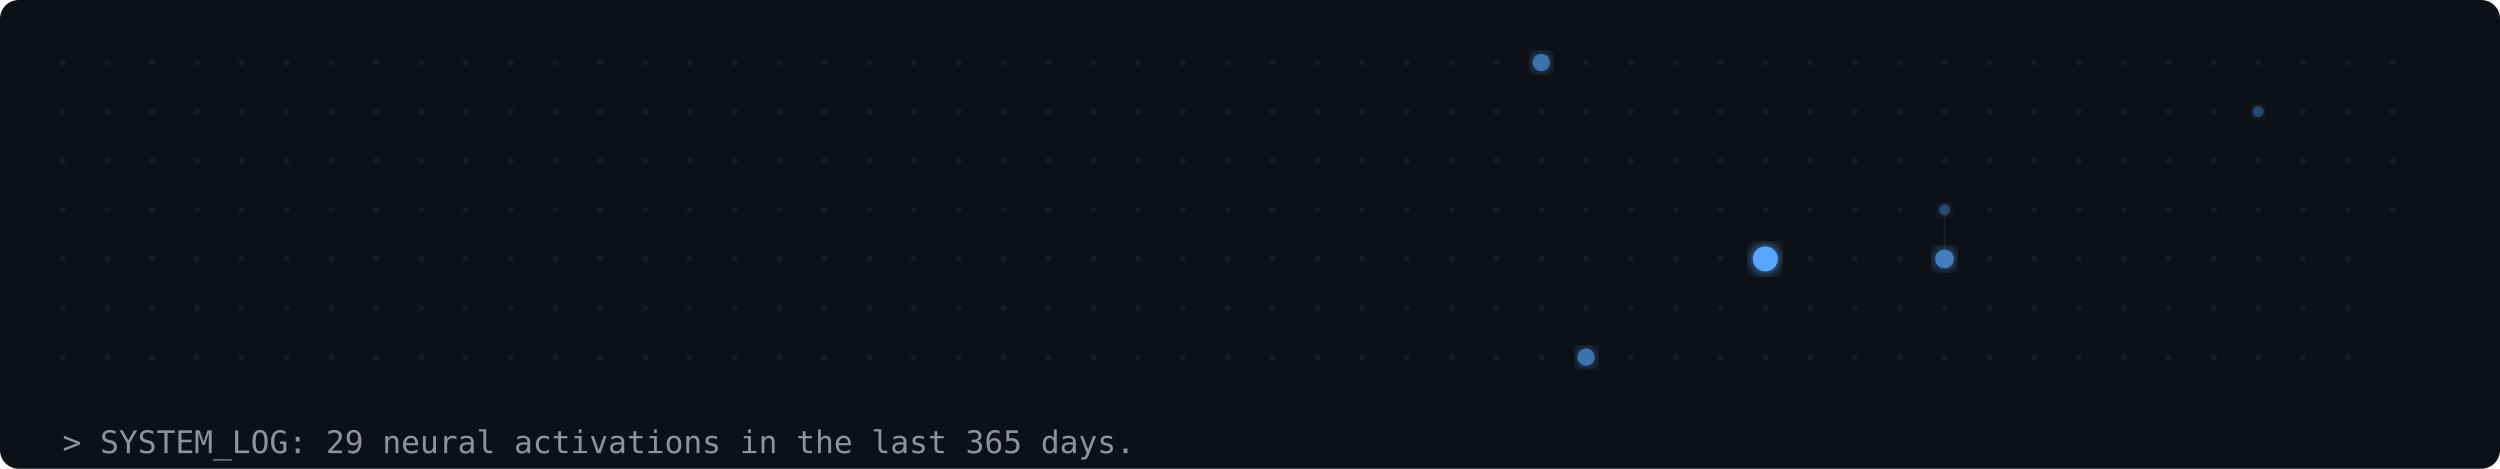
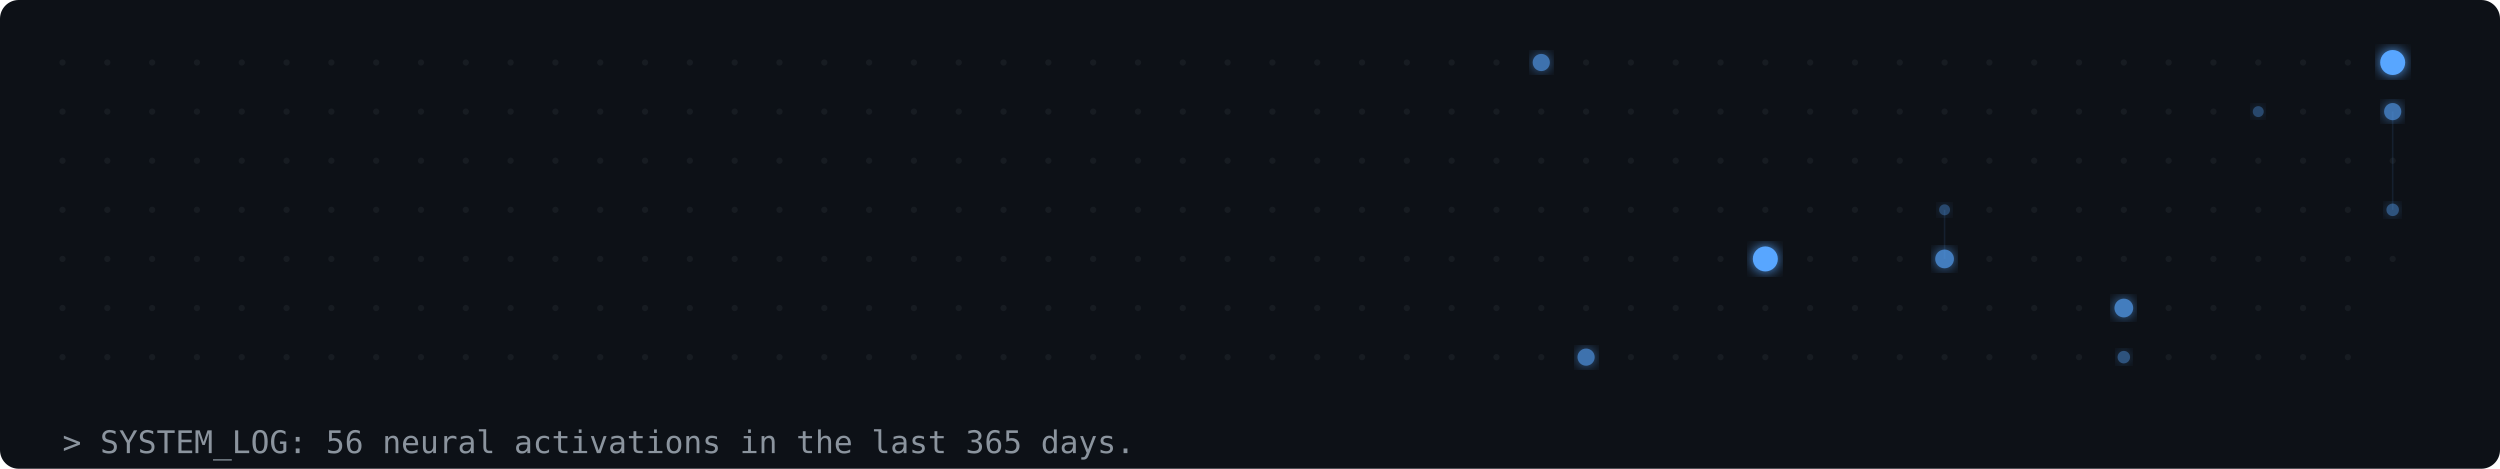
<svg xmlns="http://www.w3.org/2000/svg" width="800" height="150" viewBox="0 0 800 150">
  <defs>
    <filter id="glow" x="-20%" y="-20%" width="140%" height="140%">
      <feGaussianBlur stdDeviation="2" result="blur" />
      <feComposite in="SourceGraphic" in2="blur" operator="over" />
    </filter>
  </defs>
  <rect width="100%" height="100%" fill="#0d1117" rx="6" />
  <circle cx="20.0" cy="20.0" r="1" fill="#30363d" opacity="0.3" />
  <circle cx="20.0" cy="35.714" r="1" fill="#30363d" opacity="0.3" />
  <circle cx="20.0" cy="51.429" r="1" fill="#30363d" opacity="0.3" />
  <circle cx="20.0" cy="67.143" r="1" fill="#30363d" opacity="0.3" />
  <circle cx="20.0" cy="82.857" r="1" fill="#30363d" opacity="0.3" />
  <circle cx="20.0" cy="98.571" r="1" fill="#30363d" opacity="0.3" />
  <circle cx="20.0" cy="114.286" r="1" fill="#30363d" opacity="0.3" />
  <circle cx="34.34" cy="20.0" r="1" fill="#30363d" opacity="0.3" />
  <circle cx="34.34" cy="35.714" r="1" fill="#30363d" opacity="0.3" />
  <circle cx="34.34" cy="51.429" r="1" fill="#30363d" opacity="0.3" />
  <circle cx="34.34" cy="67.143" r="1" fill="#30363d" opacity="0.3" />
  <circle cx="34.34" cy="82.857" r="1" fill="#30363d" opacity="0.3" />
  <circle cx="34.34" cy="98.571" r="1" fill="#30363d" opacity="0.3" />
  <circle cx="34.34" cy="114.286" r="1" fill="#30363d" opacity="0.3" />
  <circle cx="48.679" cy="20.0" r="1" fill="#30363d" opacity="0.3" />
  <circle cx="48.679" cy="35.714" r="1" fill="#30363d" opacity="0.3" />
  <circle cx="48.679" cy="51.429" r="1" fill="#30363d" opacity="0.3" />
  <circle cx="48.679" cy="67.143" r="1" fill="#30363d" opacity="0.3" />
  <circle cx="48.679" cy="82.857" r="1" fill="#30363d" opacity="0.3" />
  <circle cx="48.679" cy="98.571" r="1" fill="#30363d" opacity="0.3" />
  <circle cx="48.679" cy="114.286" r="1" fill="#30363d" opacity="0.3" />
  <circle cx="63.019" cy="20.0" r="1" fill="#30363d" opacity="0.3" />
  <circle cx="63.019" cy="35.714" r="1" fill="#30363d" opacity="0.3" />
  <circle cx="63.019" cy="51.429" r="1" fill="#30363d" opacity="0.3" />
  <circle cx="63.019" cy="67.143" r="1" fill="#30363d" opacity="0.3" />
  <circle cx="63.019" cy="82.857" r="1" fill="#30363d" opacity="0.3" />
  <circle cx="63.019" cy="98.571" r="1" fill="#30363d" opacity="0.3" />
  <circle cx="63.019" cy="114.286" r="1" fill="#30363d" opacity="0.3" />
  <circle cx="77.358" cy="20.0" r="1" fill="#30363d" opacity="0.3" />
  <circle cx="77.358" cy="35.714" r="1" fill="#30363d" opacity="0.3" />
  <circle cx="77.358" cy="51.429" r="1" fill="#30363d" opacity="0.3" />
  <circle cx="77.358" cy="67.143" r="1" fill="#30363d" opacity="0.3" />
  <circle cx="77.358" cy="82.857" r="1" fill="#30363d" opacity="0.3" />
  <circle cx="77.358" cy="98.571" r="1" fill="#30363d" opacity="0.3" />
  <circle cx="77.358" cy="114.286" r="1" fill="#30363d" opacity="0.3" />
  <circle cx="91.698" cy="20.0" r="1" fill="#30363d" opacity="0.3" />
  <circle cx="91.698" cy="35.714" r="1" fill="#30363d" opacity="0.3" />
  <circle cx="91.698" cy="51.429" r="1" fill="#30363d" opacity="0.3" />
  <circle cx="91.698" cy="67.143" r="1" fill="#30363d" opacity="0.3" />
  <circle cx="91.698" cy="82.857" r="1" fill="#30363d" opacity="0.3" />
  <circle cx="91.698" cy="98.571" r="1" fill="#30363d" opacity="0.3" />
  <circle cx="91.698" cy="114.286" r="1" fill="#30363d" opacity="0.3" />
  <circle cx="106.038" cy="20.0" r="1" fill="#30363d" opacity="0.3" />
  <circle cx="106.038" cy="35.714" r="1" fill="#30363d" opacity="0.3" />
  <circle cx="106.038" cy="51.429" r="1" fill="#30363d" opacity="0.3" />
  <circle cx="106.038" cy="67.143" r="1" fill="#30363d" opacity="0.3" />
  <circle cx="106.038" cy="82.857" r="1" fill="#30363d" opacity="0.3" />
  <circle cx="106.038" cy="98.571" r="1" fill="#30363d" opacity="0.3" />
  <circle cx="106.038" cy="114.286" r="1" fill="#30363d" opacity="0.3" />
  <circle cx="120.377" cy="20.0" r="1" fill="#30363d" opacity="0.3" />
  <circle cx="120.377" cy="35.714" r="1" fill="#30363d" opacity="0.3" />
  <circle cx="120.377" cy="51.429" r="1" fill="#30363d" opacity="0.3" />
  <circle cx="120.377" cy="67.143" r="1" fill="#30363d" opacity="0.3" />
  <circle cx="120.377" cy="82.857" r="1" fill="#30363d" opacity="0.3" />
  <circle cx="120.377" cy="98.571" r="1" fill="#30363d" opacity="0.3" />
  <circle cx="120.377" cy="114.286" r="1" fill="#30363d" opacity="0.3" />
  <circle cx="134.717" cy="20.0" r="1" fill="#30363d" opacity="0.3" />
  <circle cx="134.717" cy="35.714" r="1" fill="#30363d" opacity="0.3" />
  <circle cx="134.717" cy="51.429" r="1" fill="#30363d" opacity="0.3" />
  <circle cx="134.717" cy="67.143" r="1" fill="#30363d" opacity="0.3" />
  <circle cx="134.717" cy="82.857" r="1" fill="#30363d" opacity="0.3" />
  <circle cx="134.717" cy="98.571" r="1" fill="#30363d" opacity="0.3" />
  <circle cx="134.717" cy="114.286" r="1" fill="#30363d" opacity="0.3" />
  <circle cx="149.057" cy="20.0" r="1" fill="#30363d" opacity="0.3" />
  <circle cx="149.057" cy="35.714" r="1" fill="#30363d" opacity="0.3" />
  <circle cx="149.057" cy="51.429" r="1" fill="#30363d" opacity="0.3" />
  <circle cx="149.057" cy="67.143" r="1" fill="#30363d" opacity="0.3" />
  <circle cx="149.057" cy="82.857" r="1" fill="#30363d" opacity="0.3" />
  <circle cx="149.057" cy="98.571" r="1" fill="#30363d" opacity="0.3" />
  <circle cx="149.057" cy="114.286" r="1" fill="#30363d" opacity="0.3" />
  <circle cx="163.396" cy="20.0" r="1" fill="#30363d" opacity="0.3" />
  <circle cx="163.396" cy="35.714" r="1" fill="#30363d" opacity="0.3" />
  <circle cx="163.396" cy="51.429" r="1" fill="#30363d" opacity="0.3" />
  <circle cx="163.396" cy="67.143" r="1" fill="#30363d" opacity="0.3" />
  <circle cx="163.396" cy="82.857" r="1" fill="#30363d" opacity="0.3" />
  <circle cx="163.396" cy="98.571" r="1" fill="#30363d" opacity="0.3" />
  <circle cx="163.396" cy="114.286" r="1" fill="#30363d" opacity="0.3" />
  <circle cx="177.736" cy="20.0" r="1" fill="#30363d" opacity="0.3" />
  <circle cx="177.736" cy="35.714" r="1" fill="#30363d" opacity="0.3" />
  <circle cx="177.736" cy="51.429" r="1" fill="#30363d" opacity="0.3" />
  <circle cx="177.736" cy="67.143" r="1" fill="#30363d" opacity="0.3" />
  <circle cx="177.736" cy="82.857" r="1" fill="#30363d" opacity="0.3" />
  <circle cx="177.736" cy="98.571" r="1" fill="#30363d" opacity="0.3" />
  <circle cx="177.736" cy="114.286" r="1" fill="#30363d" opacity="0.3" />
  <circle cx="192.075" cy="20.0" r="1" fill="#30363d" opacity="0.3" />
  <circle cx="192.075" cy="35.714" r="1" fill="#30363d" opacity="0.3" />
  <circle cx="192.075" cy="51.429" r="1" fill="#30363d" opacity="0.3" />
  <circle cx="192.075" cy="67.143" r="1" fill="#30363d" opacity="0.3" />
  <circle cx="192.075" cy="82.857" r="1" fill="#30363d" opacity="0.3" />
  <circle cx="192.075" cy="98.571" r="1" fill="#30363d" opacity="0.3" />
  <circle cx="192.075" cy="114.286" r="1" fill="#30363d" opacity="0.3" />
  <circle cx="206.415" cy="20.0" r="1" fill="#30363d" opacity="0.3" />
  <circle cx="206.415" cy="35.714" r="1" fill="#30363d" opacity="0.3" />
  <circle cx="206.415" cy="51.429" r="1" fill="#30363d" opacity="0.3" />
  <circle cx="206.415" cy="67.143" r="1" fill="#30363d" opacity="0.3" />
  <circle cx="206.415" cy="82.857" r="1" fill="#30363d" opacity="0.3" />
  <circle cx="206.415" cy="98.571" r="1" fill="#30363d" opacity="0.3" />
  <circle cx="206.415" cy="114.286" r="1" fill="#30363d" opacity="0.3" />
  <circle cx="220.755" cy="20.0" r="1" fill="#30363d" opacity="0.3" />
  <circle cx="220.755" cy="35.714" r="1" fill="#30363d" opacity="0.3" />
  <circle cx="220.755" cy="51.429" r="1" fill="#30363d" opacity="0.3" />
  <circle cx="220.755" cy="67.143" r="1" fill="#30363d" opacity="0.3" />
  <circle cx="220.755" cy="82.857" r="1" fill="#30363d" opacity="0.3" />
  <circle cx="220.755" cy="98.571" r="1" fill="#30363d" opacity="0.3" />
  <circle cx="220.755" cy="114.286" r="1" fill="#30363d" opacity="0.3" />
  <circle cx="235.094" cy="20.0" r="1" fill="#30363d" opacity="0.3" />
  <circle cx="235.094" cy="35.714" r="1" fill="#30363d" opacity="0.3" />
  <circle cx="235.094" cy="51.429" r="1" fill="#30363d" opacity="0.3" />
  <circle cx="235.094" cy="67.143" r="1" fill="#30363d" opacity="0.3" />
  <circle cx="235.094" cy="82.857" r="1" fill="#30363d" opacity="0.3" />
  <circle cx="235.094" cy="98.571" r="1" fill="#30363d" opacity="0.3" />
  <circle cx="235.094" cy="114.286" r="1" fill="#30363d" opacity="0.3" />
  <circle cx="249.434" cy="20.0" r="1" fill="#30363d" opacity="0.3" />
  <circle cx="249.434" cy="35.714" r="1" fill="#30363d" opacity="0.3" />
  <circle cx="249.434" cy="51.429" r="1" fill="#30363d" opacity="0.3" />
  <circle cx="249.434" cy="67.143" r="1" fill="#30363d" opacity="0.3" />
  <circle cx="249.434" cy="82.857" r="1" fill="#30363d" opacity="0.3" />
  <circle cx="249.434" cy="98.571" r="1" fill="#30363d" opacity="0.3" />
  <circle cx="249.434" cy="114.286" r="1" fill="#30363d" opacity="0.3" />
  <circle cx="263.774" cy="20.0" r="1" fill="#30363d" opacity="0.3" />
  <circle cx="263.774" cy="35.714" r="1" fill="#30363d" opacity="0.3" />
  <circle cx="263.774" cy="51.429" r="1" fill="#30363d" opacity="0.3" />
  <circle cx="263.774" cy="67.143" r="1" fill="#30363d" opacity="0.3" />
  <circle cx="263.774" cy="82.857" r="1" fill="#30363d" opacity="0.3" />
  <circle cx="263.774" cy="98.571" r="1" fill="#30363d" opacity="0.3" />
  <circle cx="263.774" cy="114.286" r="1" fill="#30363d" opacity="0.3" />
  <circle cx="278.113" cy="20.0" r="1" fill="#30363d" opacity="0.3" />
  <circle cx="278.113" cy="35.714" r="1" fill="#30363d" opacity="0.3" />
  <circle cx="278.113" cy="51.429" r="1" fill="#30363d" opacity="0.3" />
  <circle cx="278.113" cy="67.143" r="1" fill="#30363d" opacity="0.3" />
  <circle cx="278.113" cy="82.857" r="1" fill="#30363d" opacity="0.3" />
  <circle cx="278.113" cy="98.571" r="1" fill="#30363d" opacity="0.3" />
  <circle cx="278.113" cy="114.286" r="1" fill="#30363d" opacity="0.3" />
  <circle cx="292.453" cy="20.0" r="1" fill="#30363d" opacity="0.3" />
  <circle cx="292.453" cy="35.714" r="1" fill="#30363d" opacity="0.3" />
  <circle cx="292.453" cy="51.429" r="1" fill="#30363d" opacity="0.3" />
  <circle cx="292.453" cy="67.143" r="1" fill="#30363d" opacity="0.3" />
  <circle cx="292.453" cy="82.857" r="1" fill="#30363d" opacity="0.3" />
  <circle cx="292.453" cy="98.571" r="1" fill="#30363d" opacity="0.3" />
  <circle cx="292.453" cy="114.286" r="1" fill="#30363d" opacity="0.3" />
  <circle cx="306.792" cy="20.0" r="1" fill="#30363d" opacity="0.3" />
  <circle cx="306.792" cy="35.714" r="1" fill="#30363d" opacity="0.3" />
  <circle cx="306.792" cy="51.429" r="1" fill="#30363d" opacity="0.3" />
  <circle cx="306.792" cy="67.143" r="1" fill="#30363d" opacity="0.3" />
  <circle cx="306.792" cy="82.857" r="1" fill="#30363d" opacity="0.3" />
  <circle cx="306.792" cy="98.571" r="1" fill="#30363d" opacity="0.3" />
  <circle cx="306.792" cy="114.286" r="1" fill="#30363d" opacity="0.3" />
  <circle cx="321.132" cy="20.0" r="1" fill="#30363d" opacity="0.3" />
  <circle cx="321.132" cy="35.714" r="1" fill="#30363d" opacity="0.3" />
  <circle cx="321.132" cy="51.429" r="1" fill="#30363d" opacity="0.3" />
  <circle cx="321.132" cy="67.143" r="1" fill="#30363d" opacity="0.3" />
  <circle cx="321.132" cy="82.857" r="1" fill="#30363d" opacity="0.3" />
  <circle cx="321.132" cy="98.571" r="1" fill="#30363d" opacity="0.3" />
  <circle cx="321.132" cy="114.286" r="1" fill="#30363d" opacity="0.3" />
  <circle cx="335.472" cy="20.0" r="1" fill="#30363d" opacity="0.3" />
  <circle cx="335.472" cy="35.714" r="1" fill="#30363d" opacity="0.3" />
  <circle cx="335.472" cy="51.429" r="1" fill="#30363d" opacity="0.3" />
  <circle cx="335.472" cy="67.143" r="1" fill="#30363d" opacity="0.3" />
  <circle cx="335.472" cy="82.857" r="1" fill="#30363d" opacity="0.3" />
  <circle cx="335.472" cy="98.571" r="1" fill="#30363d" opacity="0.3" />
  <circle cx="335.472" cy="114.286" r="1" fill="#30363d" opacity="0.3" />
  <circle cx="349.811" cy="20.0" r="1" fill="#30363d" opacity="0.3" />
  <circle cx="349.811" cy="35.714" r="1" fill="#30363d" opacity="0.3" />
  <circle cx="349.811" cy="51.429" r="1" fill="#30363d" opacity="0.3" />
  <circle cx="349.811" cy="67.143" r="1" fill="#30363d" opacity="0.3" />
  <circle cx="349.811" cy="82.857" r="1" fill="#30363d" opacity="0.3" />
  <circle cx="349.811" cy="98.571" r="1" fill="#30363d" opacity="0.3" />
  <circle cx="349.811" cy="114.286" r="1" fill="#30363d" opacity="0.3" />
  <circle cx="364.151" cy="20.0" r="1" fill="#30363d" opacity="0.3" />
  <circle cx="364.151" cy="35.714" r="1" fill="#30363d" opacity="0.3" />
  <circle cx="364.151" cy="51.429" r="1" fill="#30363d" opacity="0.3" />
  <circle cx="364.151" cy="67.143" r="1" fill="#30363d" opacity="0.3" />
  <circle cx="364.151" cy="82.857" r="1" fill="#30363d" opacity="0.3" />
  <circle cx="364.151" cy="98.571" r="1" fill="#30363d" opacity="0.3" />
  <circle cx="364.151" cy="114.286" r="1" fill="#30363d" opacity="0.3" />
  <circle cx="378.491" cy="20.0" r="1" fill="#30363d" opacity="0.3" />
  <circle cx="378.491" cy="35.714" r="1" fill="#30363d" opacity="0.3" />
  <circle cx="378.491" cy="51.429" r="1" fill="#30363d" opacity="0.3" />
  <circle cx="378.491" cy="67.143" r="1" fill="#30363d" opacity="0.3" />
  <circle cx="378.491" cy="82.857" r="1" fill="#30363d" opacity="0.3" />
  <circle cx="378.491" cy="98.571" r="1" fill="#30363d" opacity="0.3" />
  <circle cx="378.491" cy="114.286" r="1" fill="#30363d" opacity="0.3" />
  <circle cx="392.83" cy="20.0" r="1" fill="#30363d" opacity="0.3" />
  <circle cx="392.83" cy="35.714" r="1" fill="#30363d" opacity="0.3" />
  <circle cx="392.83" cy="51.429" r="1" fill="#30363d" opacity="0.3" />
  <circle cx="392.83" cy="67.143" r="1" fill="#30363d" opacity="0.3" />
  <circle cx="392.83" cy="82.857" r="1" fill="#30363d" opacity="0.3" />
  <circle cx="392.83" cy="98.571" r="1" fill="#30363d" opacity="0.3" />
  <circle cx="392.83" cy="114.286" r="1" fill="#30363d" opacity="0.3" />
  <circle cx="407.17" cy="20.0" r="1" fill="#30363d" opacity="0.3" />
  <circle cx="407.17" cy="35.714" r="1" fill="#30363d" opacity="0.3" />
  <circle cx="407.17" cy="51.429" r="1" fill="#30363d" opacity="0.3" />
  <circle cx="407.17" cy="67.143" r="1" fill="#30363d" opacity="0.3" />
  <circle cx="407.17" cy="82.857" r="1" fill="#30363d" opacity="0.3" />
  <circle cx="407.17" cy="98.571" r="1" fill="#30363d" opacity="0.3" />
  <circle cx="407.17" cy="114.286" r="1" fill="#30363d" opacity="0.3" />
  <circle cx="421.509" cy="20.0" r="1" fill="#30363d" opacity="0.3" />
  <circle cx="421.509" cy="35.714" r="1" fill="#30363d" opacity="0.3" />
  <circle cx="421.509" cy="51.429" r="1" fill="#30363d" opacity="0.3" />
  <circle cx="421.509" cy="67.143" r="1" fill="#30363d" opacity="0.3" />
  <circle cx="421.509" cy="82.857" r="1" fill="#30363d" opacity="0.3" />
  <circle cx="421.509" cy="98.571" r="1" fill="#30363d" opacity="0.3" />
  <circle cx="421.509" cy="114.286" r="1" fill="#30363d" opacity="0.3" />
  <circle cx="435.849" cy="20.0" r="1" fill="#30363d" opacity="0.3" />
  <circle cx="435.849" cy="35.714" r="1" fill="#30363d" opacity="0.3" />
  <circle cx="435.849" cy="51.429" r="1" fill="#30363d" opacity="0.3" />
  <circle cx="435.849" cy="67.143" r="1" fill="#30363d" opacity="0.3" />
  <circle cx="435.849" cy="82.857" r="1" fill="#30363d" opacity="0.3" />
  <circle cx="435.849" cy="98.571" r="1" fill="#30363d" opacity="0.3" />
  <circle cx="435.849" cy="114.286" r="1" fill="#30363d" opacity="0.3" />
  <circle cx="450.189" cy="20.0" r="1" fill="#30363d" opacity="0.3" />
  <circle cx="450.189" cy="35.714" r="1" fill="#30363d" opacity="0.3" />
  <circle cx="450.189" cy="51.429" r="1" fill="#30363d" opacity="0.3" />
  <circle cx="450.189" cy="67.143" r="1" fill="#30363d" opacity="0.3" />
  <circle cx="450.189" cy="82.857" r="1" fill="#30363d" opacity="0.3" />
  <circle cx="450.189" cy="98.571" r="1" fill="#30363d" opacity="0.3" />
  <circle cx="450.189" cy="114.286" r="1" fill="#30363d" opacity="0.3" />
  <circle cx="464.528" cy="20.0" r="1" fill="#30363d" opacity="0.3" />
  <circle cx="464.528" cy="35.714" r="1" fill="#30363d" opacity="0.3" />
  <circle cx="464.528" cy="51.429" r="1" fill="#30363d" opacity="0.3" />
  <circle cx="464.528" cy="67.143" r="1" fill="#30363d" opacity="0.3" />
  <circle cx="464.528" cy="82.857" r="1" fill="#30363d" opacity="0.3" />
  <circle cx="464.528" cy="98.571" r="1" fill="#30363d" opacity="0.3" />
  <circle cx="464.528" cy="114.286" r="1" fill="#30363d" opacity="0.3" />
  <circle cx="478.868" cy="20.0" r="1" fill="#30363d" opacity="0.3" />
  <circle cx="478.868" cy="35.714" r="1" fill="#30363d" opacity="0.3" />
  <circle cx="478.868" cy="51.429" r="1" fill="#30363d" opacity="0.3" />
  <circle cx="478.868" cy="67.143" r="1" fill="#30363d" opacity="0.3" />
  <circle cx="478.868" cy="82.857" r="1" fill="#30363d" opacity="0.3" />
  <circle cx="478.868" cy="98.571" r="1" fill="#30363d" opacity="0.3" />
  <circle cx="478.868" cy="114.286" r="1" fill="#30363d" opacity="0.3" />
  <circle cx="493.208" cy="20.0" r="2.75" fill="#58a6ff" opacity="0.65" filter="url(#glow)" />
  <circle cx="493.208" cy="35.714" r="1" fill="#30363d" opacity="0.3" />
  <circle cx="493.208" cy="51.429" r="1" fill="#30363d" opacity="0.3" />
  <circle cx="493.208" cy="67.143" r="1" fill="#30363d" opacity="0.3" />
  <circle cx="493.208" cy="82.857" r="1" fill="#30363d" opacity="0.3" />
  <circle cx="493.208" cy="98.571" r="1" fill="#30363d" opacity="0.3" />
  <circle cx="493.208" cy="114.286" r="1" fill="#30363d" opacity="0.3" />
  <circle cx="507.547" cy="20.0" r="1" fill="#30363d" opacity="0.3" />
  <circle cx="507.547" cy="35.714" r="1" fill="#30363d" opacity="0.3" />
  <circle cx="507.547" cy="51.429" r="1" fill="#30363d" opacity="0.3" />
  <circle cx="507.547" cy="67.143" r="1" fill="#30363d" opacity="0.3" />
  <circle cx="507.547" cy="82.857" r="1" fill="#30363d" opacity="0.3" />
  <circle cx="507.547" cy="98.571" r="1" fill="#30363d" opacity="0.3" />
  <circle cx="507.547" cy="114.286" r="2.75" fill="#58a6ff" opacity="0.65" filter="url(#glow)" />
  <circle cx="521.887" cy="20.0" r="1" fill="#30363d" opacity="0.3" />
  <circle cx="521.887" cy="35.714" r="1" fill="#30363d" opacity="0.3" />
  <circle cx="521.887" cy="51.429" r="1" fill="#30363d" opacity="0.3" />
  <circle cx="521.887" cy="67.143" r="1" fill="#30363d" opacity="0.3" />
  <circle cx="521.887" cy="82.857" r="1" fill="#30363d" opacity="0.3" />
  <circle cx="521.887" cy="98.571" r="1" fill="#30363d" opacity="0.3" />
  <circle cx="521.887" cy="114.286" r="1" fill="#30363d" opacity="0.3" />
  <circle cx="536.226" cy="20.0" r="1" fill="#30363d" opacity="0.3" />
  <circle cx="536.226" cy="35.714" r="1" fill="#30363d" opacity="0.3" />
  <circle cx="536.226" cy="51.429" r="1" fill="#30363d" opacity="0.3" />
  <circle cx="536.226" cy="67.143" r="1" fill="#30363d" opacity="0.3" />
  <circle cx="536.226" cy="82.857" r="1" fill="#30363d" opacity="0.3" />
  <circle cx="536.226" cy="98.571" r="1" fill="#30363d" opacity="0.3" />
  <circle cx="536.226" cy="114.286" r="1" fill="#30363d" opacity="0.3" />
  <circle cx="550.566" cy="20.0" r="1" fill="#30363d" opacity="0.3" />
  <circle cx="550.566" cy="35.714" r="1" fill="#30363d" opacity="0.3" />
  <circle cx="550.566" cy="51.429" r="1" fill="#30363d" opacity="0.3" />
  <circle cx="550.566" cy="67.143" r="1" fill="#30363d" opacity="0.3" />
  <circle cx="550.566" cy="82.857" r="1" fill="#30363d" opacity="0.3" />
  <circle cx="550.566" cy="98.571" r="1" fill="#30363d" opacity="0.3" />
  <circle cx="550.566" cy="114.286" r="1" fill="#30363d" opacity="0.3" />
  <circle cx="564.906" cy="20.0" r="1" fill="#30363d" opacity="0.3" />
  <circle cx="564.906" cy="35.714" r="1" fill="#30363d" opacity="0.3" />
  <circle cx="564.906" cy="51.429" r="1" fill="#30363d" opacity="0.3" />
  <circle cx="564.906" cy="67.143" r="1" fill="#30363d" opacity="0.3" />
  <circle cx="564.906" cy="82.857" r="4.0" fill="#58a6ff" opacity="1.0" filter="url(#glow)" />
  <circle cx="564.906" cy="98.571" r="1" fill="#30363d" opacity="0.3" />
  <circle cx="564.906" cy="114.286" r="1" fill="#30363d" opacity="0.3" />
  <circle cx="579.245" cy="20.0" r="1" fill="#30363d" opacity="0.3" />
  <circle cx="579.245" cy="35.714" r="1" fill="#30363d" opacity="0.3" />
  <circle cx="579.245" cy="51.429" r="1" fill="#30363d" opacity="0.3" />
  <circle cx="579.245" cy="67.143" r="1" fill="#30363d" opacity="0.3" />
  <circle cx="579.245" cy="82.857" r="1" fill="#30363d" opacity="0.3" />
  <circle cx="579.245" cy="98.571" r="1" fill="#30363d" opacity="0.3" />
  <circle cx="579.245" cy="114.286" r="1" fill="#30363d" opacity="0.3" />
  <circle cx="593.585" cy="20.0" r="1" fill="#30363d" opacity="0.3" />
  <circle cx="593.585" cy="35.714" r="1" fill="#30363d" opacity="0.3" />
  <circle cx="593.585" cy="51.429" r="1" fill="#30363d" opacity="0.3" />
  <circle cx="593.585" cy="67.143" r="1" fill="#30363d" opacity="0.3" />
  <circle cx="593.585" cy="82.857" r="1" fill="#30363d" opacity="0.3" />
  <circle cx="593.585" cy="98.571" r="1" fill="#30363d" opacity="0.3" />
  <circle cx="593.585" cy="114.286" r="1" fill="#30363d" opacity="0.3" />
  <circle cx="607.925" cy="20.0" r="1" fill="#30363d" opacity="0.3" />
  <circle cx="607.925" cy="35.714" r="1" fill="#30363d" opacity="0.3" />
  <circle cx="607.925" cy="51.429" r="1" fill="#30363d" opacity="0.3" />
  <circle cx="607.925" cy="67.143" r="1" fill="#30363d" opacity="0.3" />
  <circle cx="607.925" cy="82.857" r="1" fill="#30363d" opacity="0.3" />
  <circle cx="607.925" cy="98.571" r="1" fill="#30363d" opacity="0.3" />
  <circle cx="607.925" cy="114.286" r="1" fill="#30363d" opacity="0.3" />
  <circle cx="622.264" cy="20.0" r="1" fill="#30363d" opacity="0.3" />
  <circle cx="622.264" cy="35.714" r="1" fill="#30363d" opacity="0.3" />
  <circle cx="622.264" cy="51.429" r="1" fill="#30363d" opacity="0.3" />
  <circle cx="622.264" cy="67.143" r="1.75" fill="#58a6ff" opacity="0.37" filter="url(#glow)" />
  <circle cx="622.264" cy="82.857" r="3.0" fill="#58a6ff" opacity="0.72" filter="url(#glow)" />
  <circle cx="622.264" cy="98.571" r="1" fill="#30363d" opacity="0.3" />
  <circle cx="622.264" cy="114.286" r="1" fill="#30363d" opacity="0.3" />
  <circle cx="636.604" cy="20.0" r="1" fill="#30363d" opacity="0.3" />
  <circle cx="636.604" cy="35.714" r="1" fill="#30363d" opacity="0.3" />
  <circle cx="636.604" cy="51.429" r="1" fill="#30363d" opacity="0.3" />
  <circle cx="636.604" cy="67.143" r="1" fill="#30363d" opacity="0.3" />
  <circle cx="636.604" cy="82.857" r="1" fill="#30363d" opacity="0.3" />
  <circle cx="636.604" cy="98.571" r="1" fill="#30363d" opacity="0.3" />
  <circle cx="636.604" cy="114.286" r="1" fill="#30363d" opacity="0.3" />
  <circle cx="650.943" cy="20.0" r="1" fill="#30363d" opacity="0.3" />
  <circle cx="650.943" cy="35.714" r="1" fill="#30363d" opacity="0.3" />
  <circle cx="650.943" cy="51.429" r="1" fill="#30363d" opacity="0.3" />
  <circle cx="650.943" cy="67.143" r="1" fill="#30363d" opacity="0.3" />
  <circle cx="650.943" cy="82.857" r="1" fill="#30363d" opacity="0.3" />
  <circle cx="650.943" cy="98.571" r="1" fill="#30363d" opacity="0.3" />
  <circle cx="650.943" cy="114.286" r="1" fill="#30363d" opacity="0.3" />
  <circle cx="665.283" cy="20.0" r="1" fill="#30363d" opacity="0.3" />
  <circle cx="665.283" cy="35.714" r="1" fill="#30363d" opacity="0.3" />
  <circle cx="665.283" cy="51.429" r="1" fill="#30363d" opacity="0.3" />
  <circle cx="665.283" cy="67.143" r="1" fill="#30363d" opacity="0.3" />
  <circle cx="665.283" cy="82.857" r="1" fill="#30363d" opacity="0.3" />
  <circle cx="665.283" cy="98.571" r="1" fill="#30363d" opacity="0.3" />
  <circle cx="665.283" cy="114.286" r="1" fill="#30363d" opacity="0.3" />
  <circle cx="679.623" cy="20.0" r="1" fill="#30363d" opacity="0.3" />
  <circle cx="679.623" cy="35.714" r="1" fill="#30363d" opacity="0.3" />
  <circle cx="679.623" cy="51.429" r="1" fill="#30363d" opacity="0.3" />
  <circle cx="679.623" cy="67.143" r="1" fill="#30363d" opacity="0.3" />
  <circle cx="679.623" cy="82.857" r="1" fill="#30363d" opacity="0.3" />
-   <circle cx="679.623" cy="98.571" r="1" fill="#30363d" opacity="0.3" />
-   <circle cx="679.623" cy="114.286" r="1" fill="#30363d" opacity="0.3" />
+   <circle cx="679.623" cy="98.571" r="3.0" fill="#58a6ff" opacity="0.72" filter="url(#glow)" />
+   <circle cx="679.623" cy="114.286" r="2.0" fill="#58a6ff" opacity="0.44" filter="url(#glow)" />
  <circle cx="693.962" cy="20.0" r="1" fill="#30363d" opacity="0.3" />
  <circle cx="693.962" cy="35.714" r="1" fill="#30363d" opacity="0.3" />
  <circle cx="693.962" cy="51.429" r="1" fill="#30363d" opacity="0.3" />
  <circle cx="693.962" cy="67.143" r="1" fill="#30363d" opacity="0.3" />
  <circle cx="693.962" cy="82.857" r="1" fill="#30363d" opacity="0.3" />
  <circle cx="693.962" cy="98.571" r="1" fill="#30363d" opacity="0.3" />
  <circle cx="693.962" cy="114.286" r="1" fill="#30363d" opacity="0.3" />
  <circle cx="708.302" cy="20.0" r="1" fill="#30363d" opacity="0.3" />
  <circle cx="708.302" cy="35.714" r="1" fill="#30363d" opacity="0.3" />
  <circle cx="708.302" cy="51.429" r="1" fill="#30363d" opacity="0.3" />
  <circle cx="708.302" cy="67.143" r="1" fill="#30363d" opacity="0.3" />
  <circle cx="708.302" cy="82.857" r="1" fill="#30363d" opacity="0.3" />
  <circle cx="708.302" cy="98.571" r="1" fill="#30363d" opacity="0.3" />
  <circle cx="708.302" cy="114.286" r="1" fill="#30363d" opacity="0.3" />
  <circle cx="722.642" cy="20.0" r="1" fill="#30363d" opacity="0.3" />
  <circle cx="722.642" cy="35.714" r="1.75" fill="#58a6ff" opacity="0.37" filter="url(#glow)" />
  <circle cx="722.642" cy="51.429" r="1" fill="#30363d" opacity="0.3" />
  <circle cx="722.642" cy="67.143" r="1" fill="#30363d" opacity="0.3" />
  <circle cx="722.642" cy="82.857" r="1" fill="#30363d" opacity="0.3" />
  <circle cx="722.642" cy="98.571" r="1" fill="#30363d" opacity="0.3" />
  <circle cx="722.642" cy="114.286" r="1" fill="#30363d" opacity="0.3" />
  <circle cx="736.981" cy="20.0" r="1" fill="#30363d" opacity="0.3" />
  <circle cx="736.981" cy="35.714" r="1" fill="#30363d" opacity="0.3" />
  <circle cx="736.981" cy="51.429" r="1" fill="#30363d" opacity="0.3" />
  <circle cx="736.981" cy="67.143" r="1" fill="#30363d" opacity="0.3" />
  <circle cx="736.981" cy="82.857" r="1" fill="#30363d" opacity="0.3" />
  <circle cx="736.981" cy="98.571" r="1" fill="#30363d" opacity="0.3" />
  <circle cx="736.981" cy="114.286" r="1" fill="#30363d" opacity="0.3" />
  <circle cx="751.321" cy="20.0" r="1" fill="#30363d" opacity="0.3" />
  <circle cx="751.321" cy="35.714" r="1" fill="#30363d" opacity="0.3" />
  <circle cx="751.321" cy="51.429" r="1" fill="#30363d" opacity="0.3" />
  <circle cx="751.321" cy="67.143" r="1" fill="#30363d" opacity="0.3" />
  <circle cx="751.321" cy="82.857" r="1" fill="#30363d" opacity="0.3" />
  <circle cx="751.321" cy="98.571" r="1" fill="#30363d" opacity="0.3" />
  <circle cx="751.321" cy="114.286" r="1" fill="#30363d" opacity="0.3" />
-   <circle cx="765.66" cy="20.0" r="1" fill="#30363d" opacity="0.3" />
-   <circle cx="765.66" cy="35.714" r="1" fill="#30363d" opacity="0.3" />
+   <circle cx="765.66" cy="20.0" r="4.0" fill="#58a6ff" opacity="1.0" filter="url(#glow)" />
+   <circle cx="765.66" cy="35.714" r="2.75" fill="#58a6ff" opacity="0.65" filter="url(#glow)" />
  <circle cx="765.66" cy="51.429" r="1" fill="#30363d" opacity="0.3" />
-   <circle cx="765.66" cy="67.143" r="1" fill="#30363d" opacity="0.3" />
+   <circle cx="765.66" cy="67.143" r="2.0" fill="#58a6ff" opacity="0.44" filter="url(#glow)" />
+   <circle cx="765.66" cy="82.857" r="1" fill="#30363d" opacity="0.3" />
  <line x1="622.264" y1="67.143" x2="622.264" y2="82.857" stroke="#58a6ff" stroke-width="0.5" opacity="0.105" />
-   <text x="20" y="145" font-family="monospace" font-size="10" fill="#8b949e">&gt; SYSTEM_LOG: 29 neural activations in the last 365 days.</text>
+   <line x1="765.66" y1="35.714" x2="765.66" y2="67.143" stroke="#58a6ff" stroke-width="0.5" opacity="0.105" />
+   <text x="20" y="145" font-family="monospace" font-size="10" fill="#8b949e">&gt; SYSTEM_LOG: 56 neural activations in the last 365 days.</text>
</svg>
